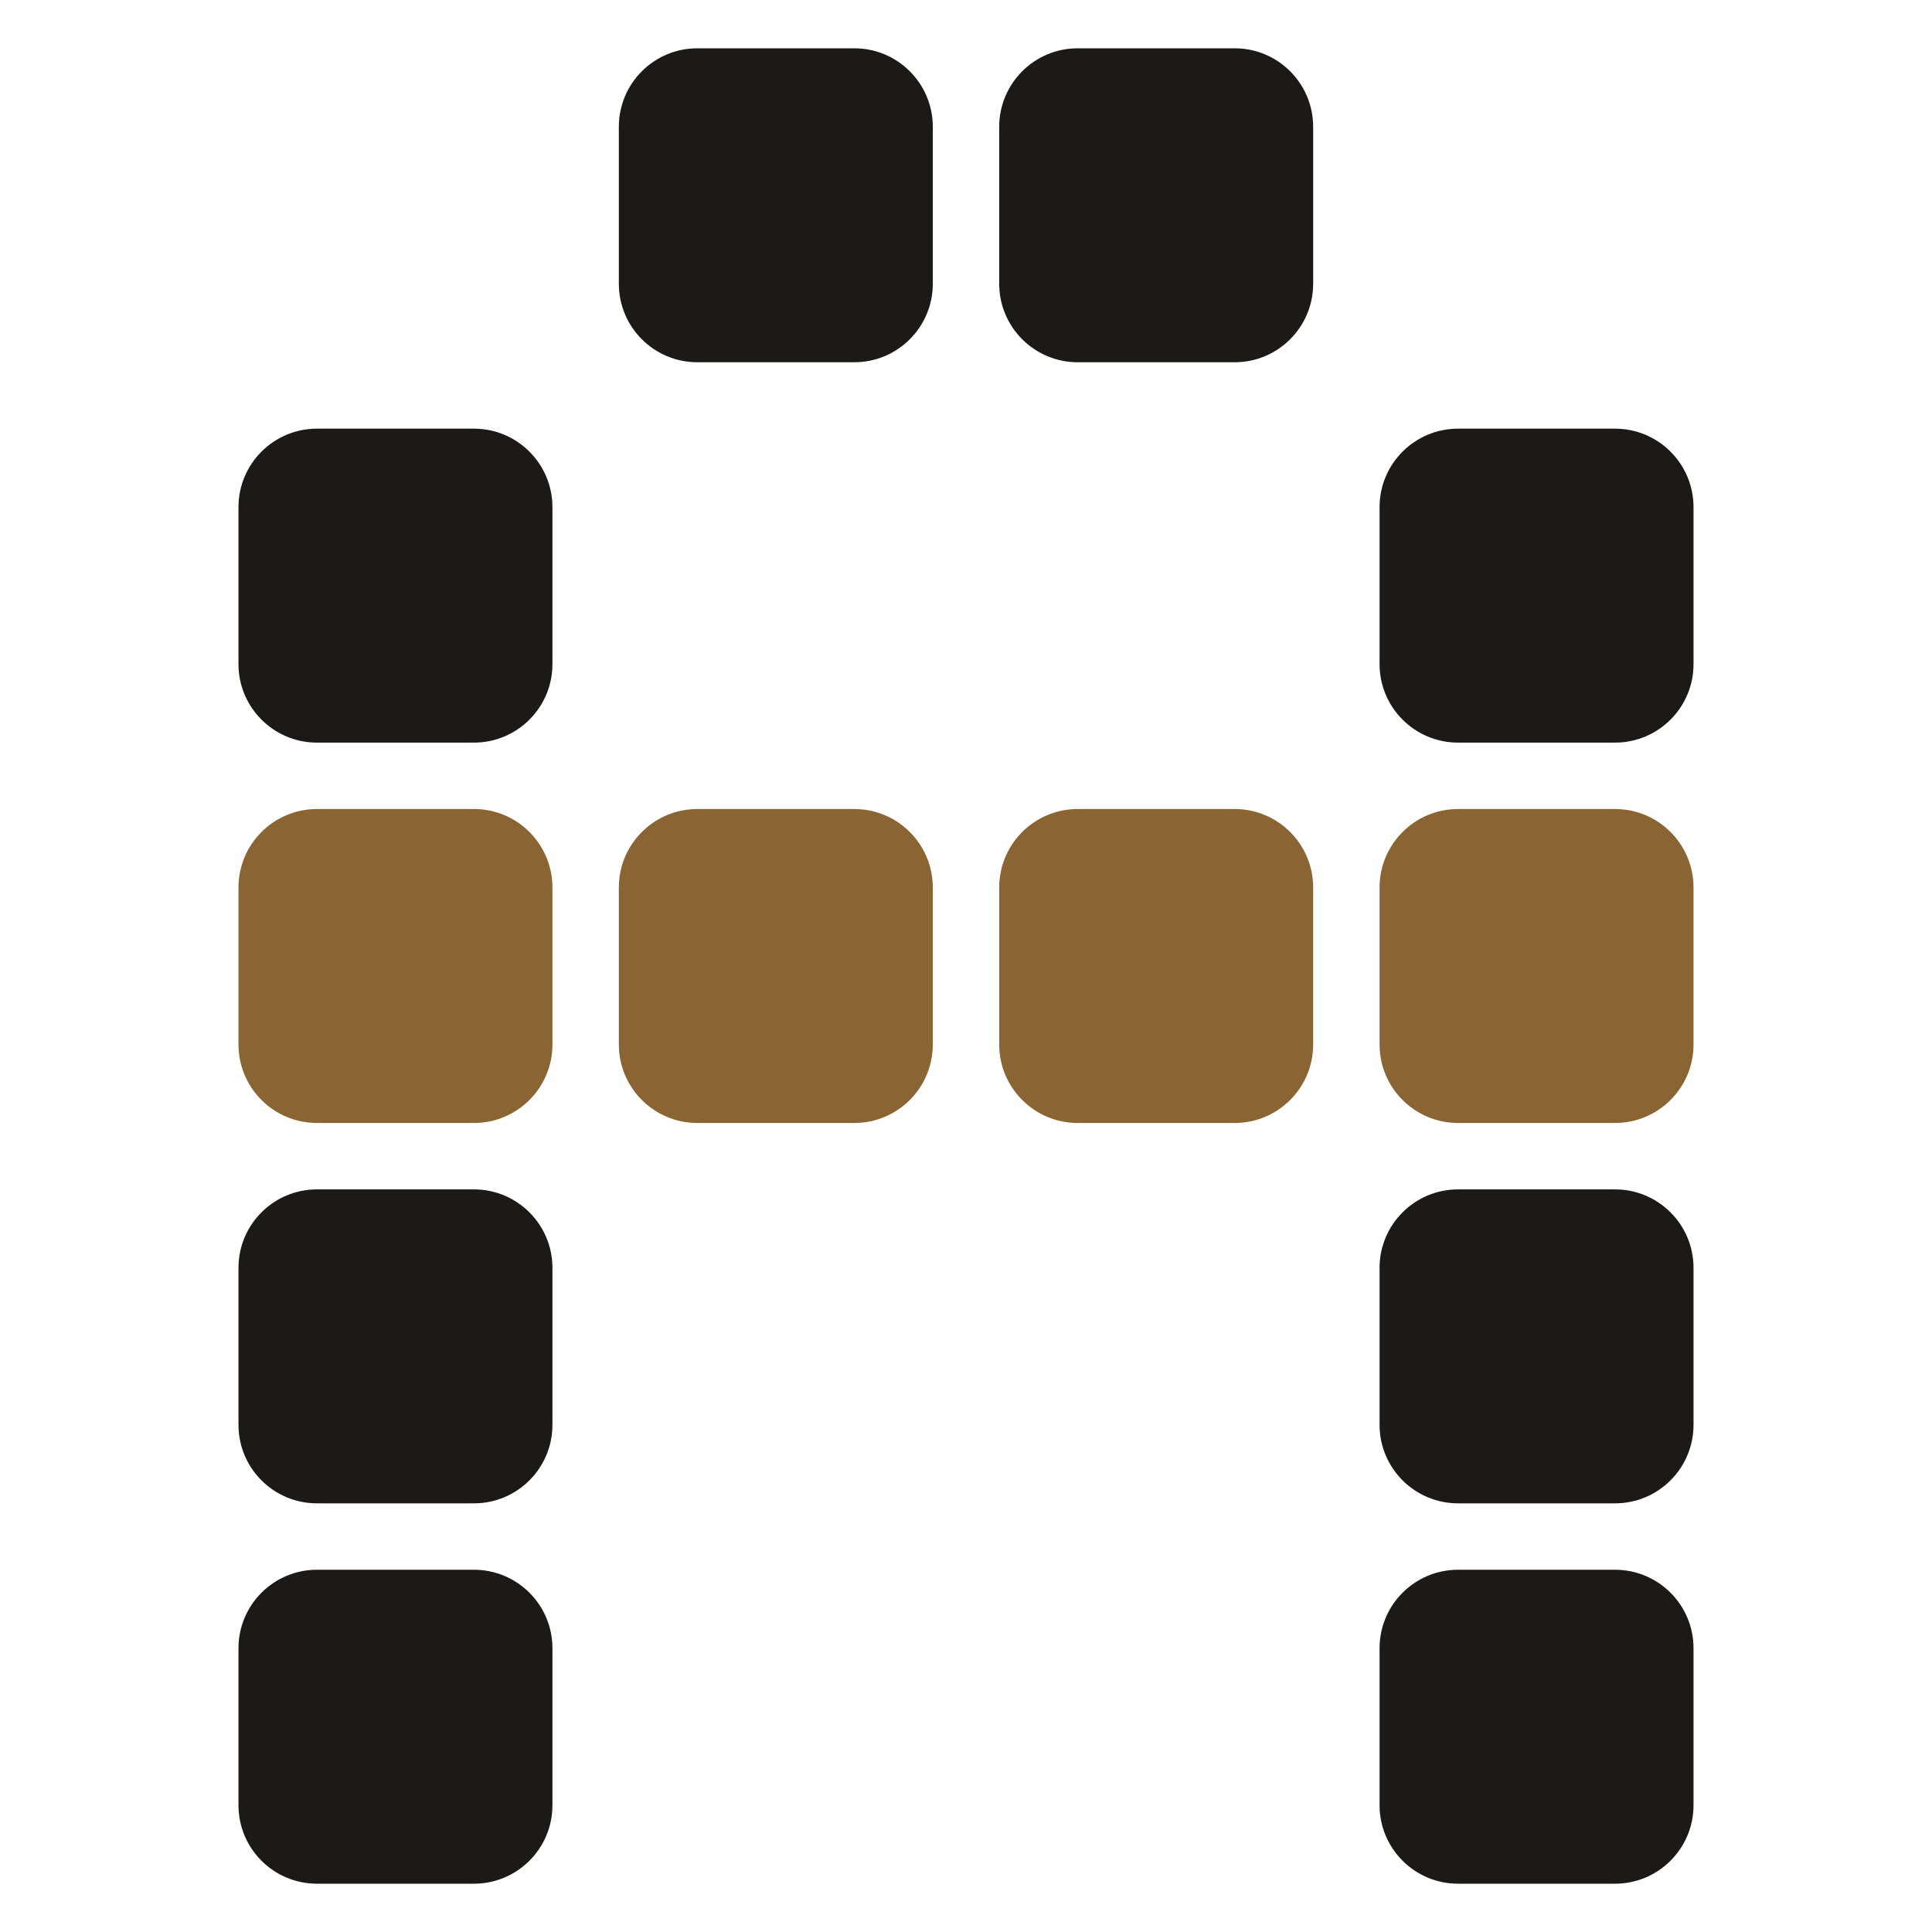
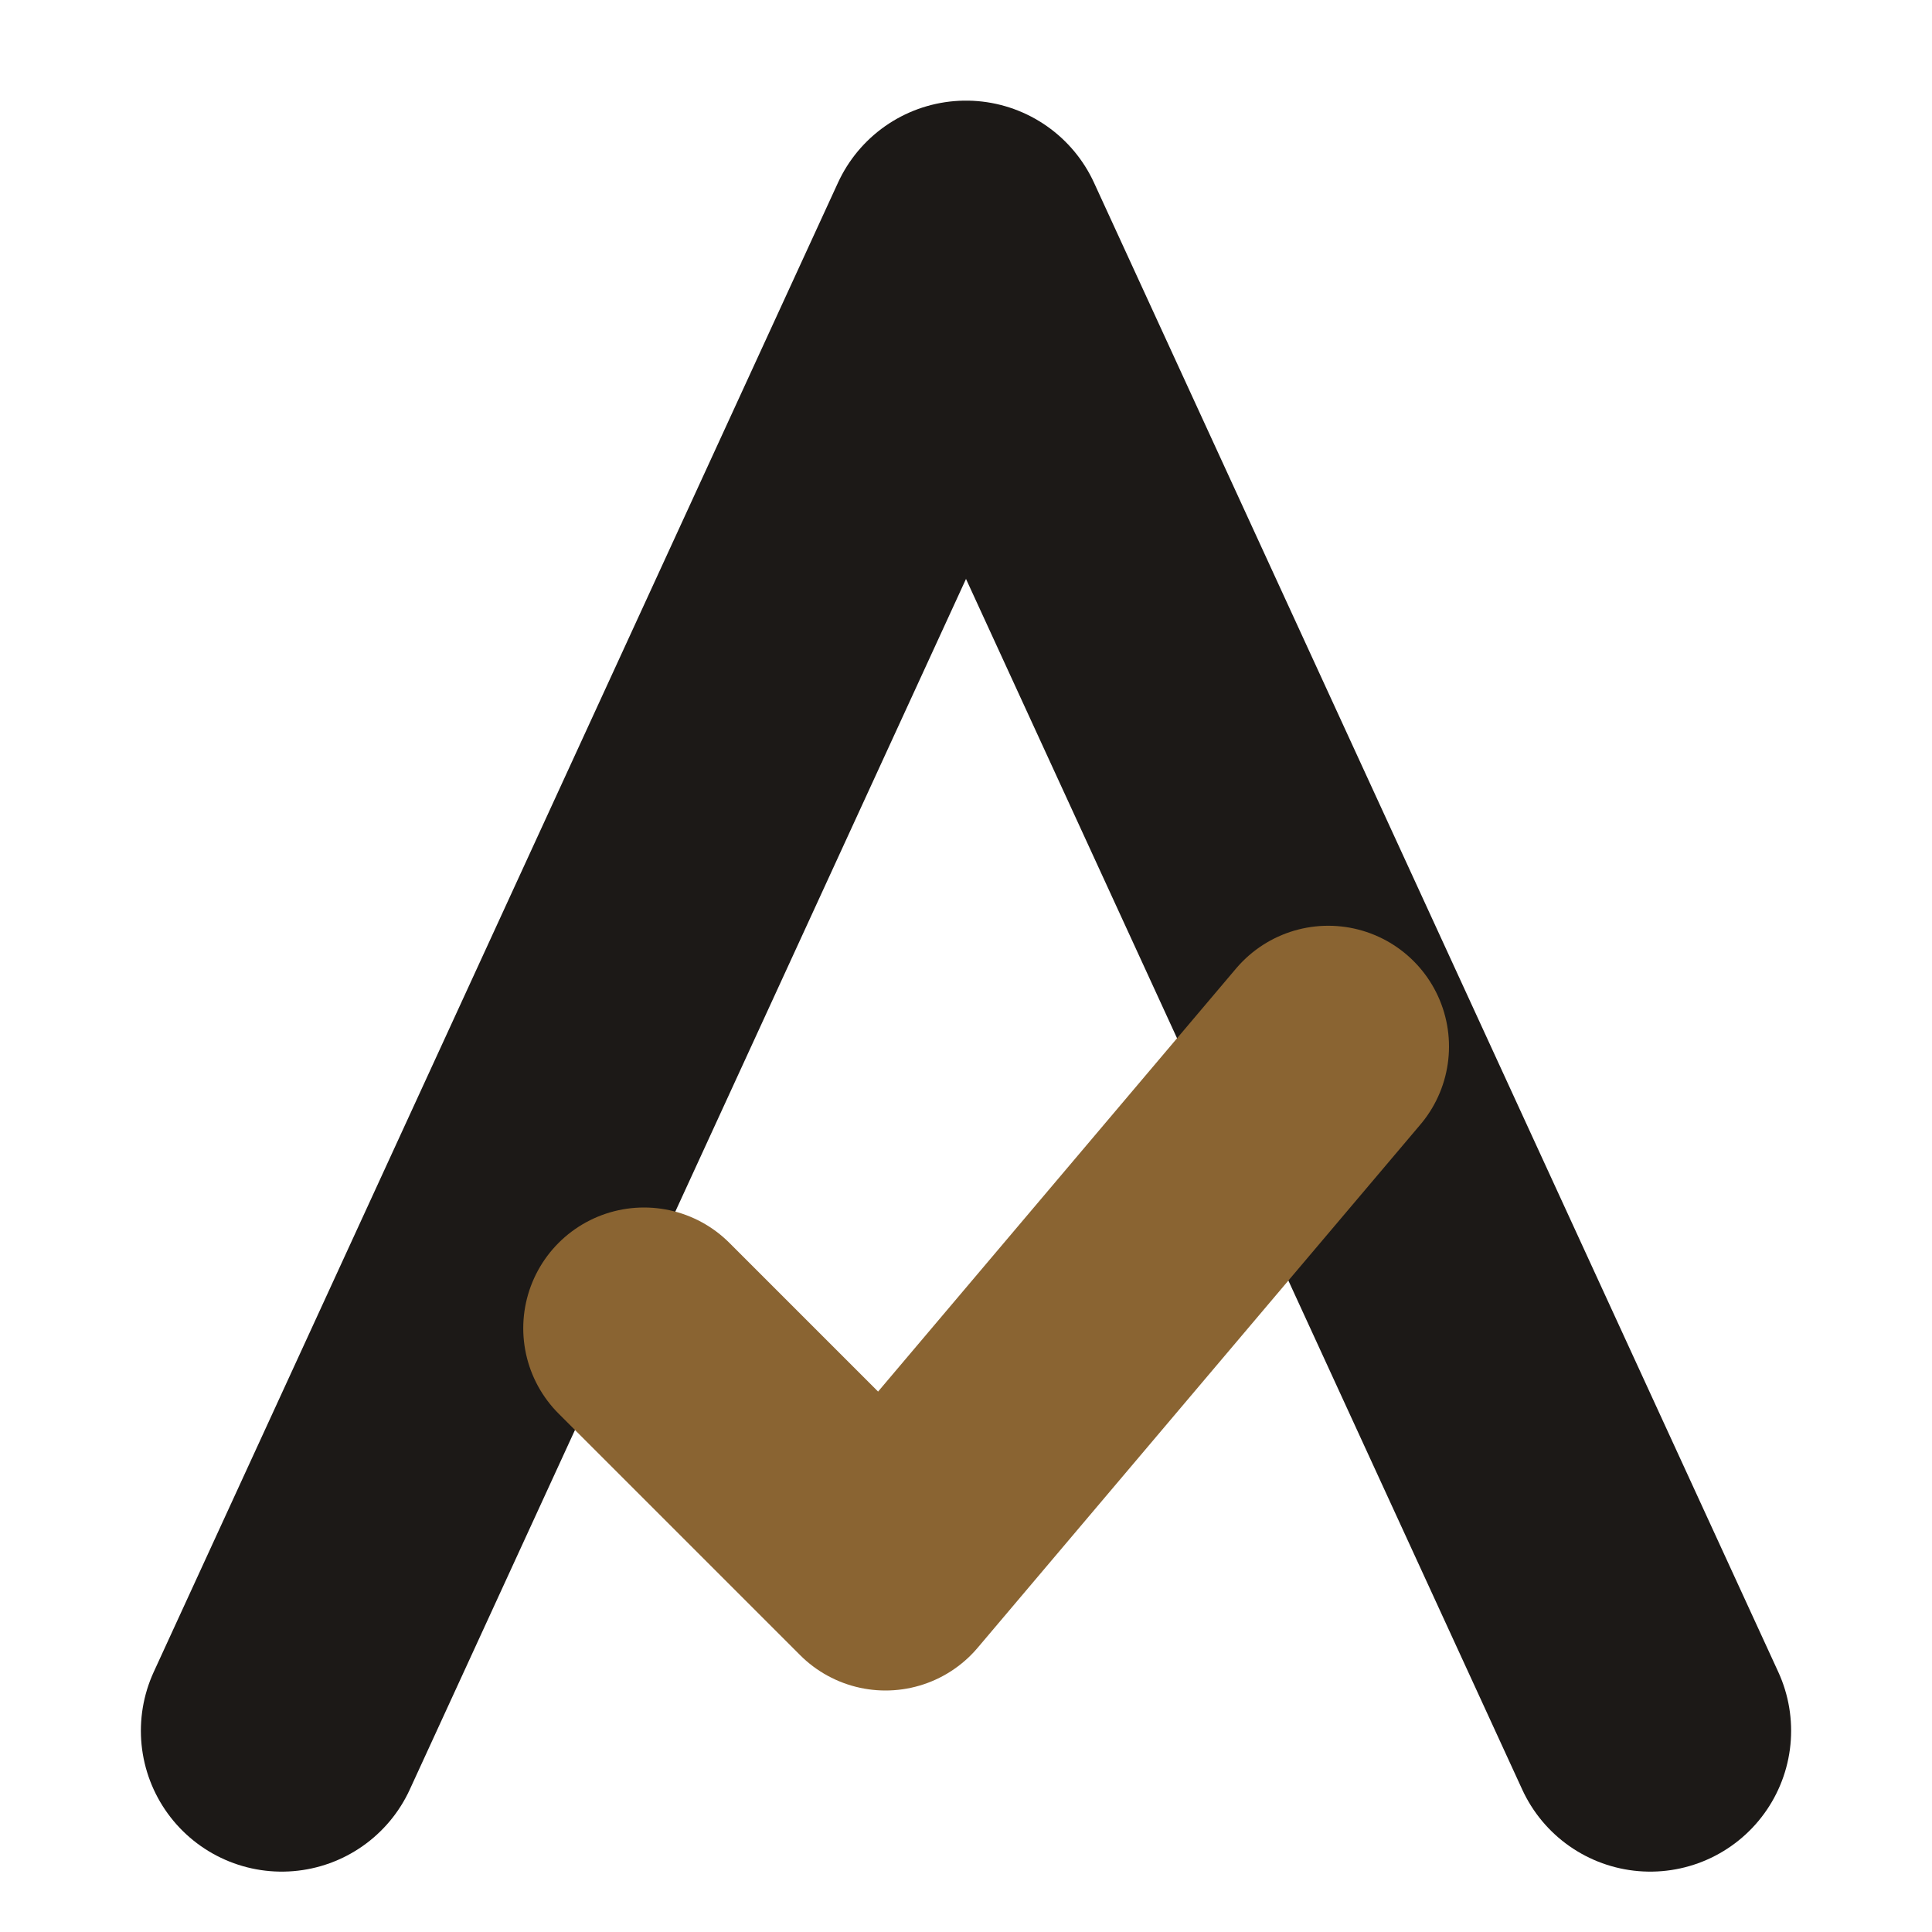
- <svg xmlns="http://www.w3.org/2000/svg" viewBox="0 0 64 64" width="96" height="96" role="img" aria-labelledby="t">
-   <rect x="20.50" y="1.60" width="10.4" height="10.4" rx="2.6" fill="#1c1917" />
-   <rect x="33.10" y="1.60" width="10.4" height="10.4" rx="2.6" fill="#1c1917" />
-   <rect x="7.90" y="14.20" width="10.4" height="10.4" rx="2.6" fill="#1c1917" />
-   <rect x="45.70" y="14.20" width="10.4" height="10.4" rx="2.6" fill="#1c1917" />
-   <rect x="7.90" y="26.80" width="10.4" height="10.4" rx="2.6" fill="#8a6432" />
-   <rect x="20.50" y="26.80" width="10.4" height="10.4" rx="2.6" fill="#8a6432" />
-   <rect x="33.10" y="26.80" width="10.4" height="10.4" rx="2.6" fill="#8a6432" />
-   <rect x="45.70" y="26.80" width="10.4" height="10.4" rx="2.6" fill="#8a6432" />
-   <rect x="7.90" y="39.40" width="10.4" height="10.4" rx="2.6" fill="#1c1917" />
-   <rect x="45.70" y="39.40" width="10.4" height="10.4" rx="2.6" fill="#1c1917" />
-   <rect x="7.90" y="52.00" width="10.4" height="10.4" rx="2.6" fill="#1c1917" />
-   <rect x="45.70" y="52.00" width="10.4" height="10.4" rx="2.6" fill="#1c1917" />
+ <svg xmlns="http://www.w3.org/2000/svg" viewBox="8 8 48 48" width="96" height="96" role="img" aria-labelledby="t">
+   <path d="M15 51 L32 14 L49 51" fill="none" stroke="#1c1917" stroke-width="7" stroke-linecap="round" stroke-linejoin="round" />
+   <path d="M24 41 L30 47 L41 34" fill="none" stroke="#8a6432" stroke-width="6" stroke-linecap="round" stroke-linejoin="round" />
</svg>
